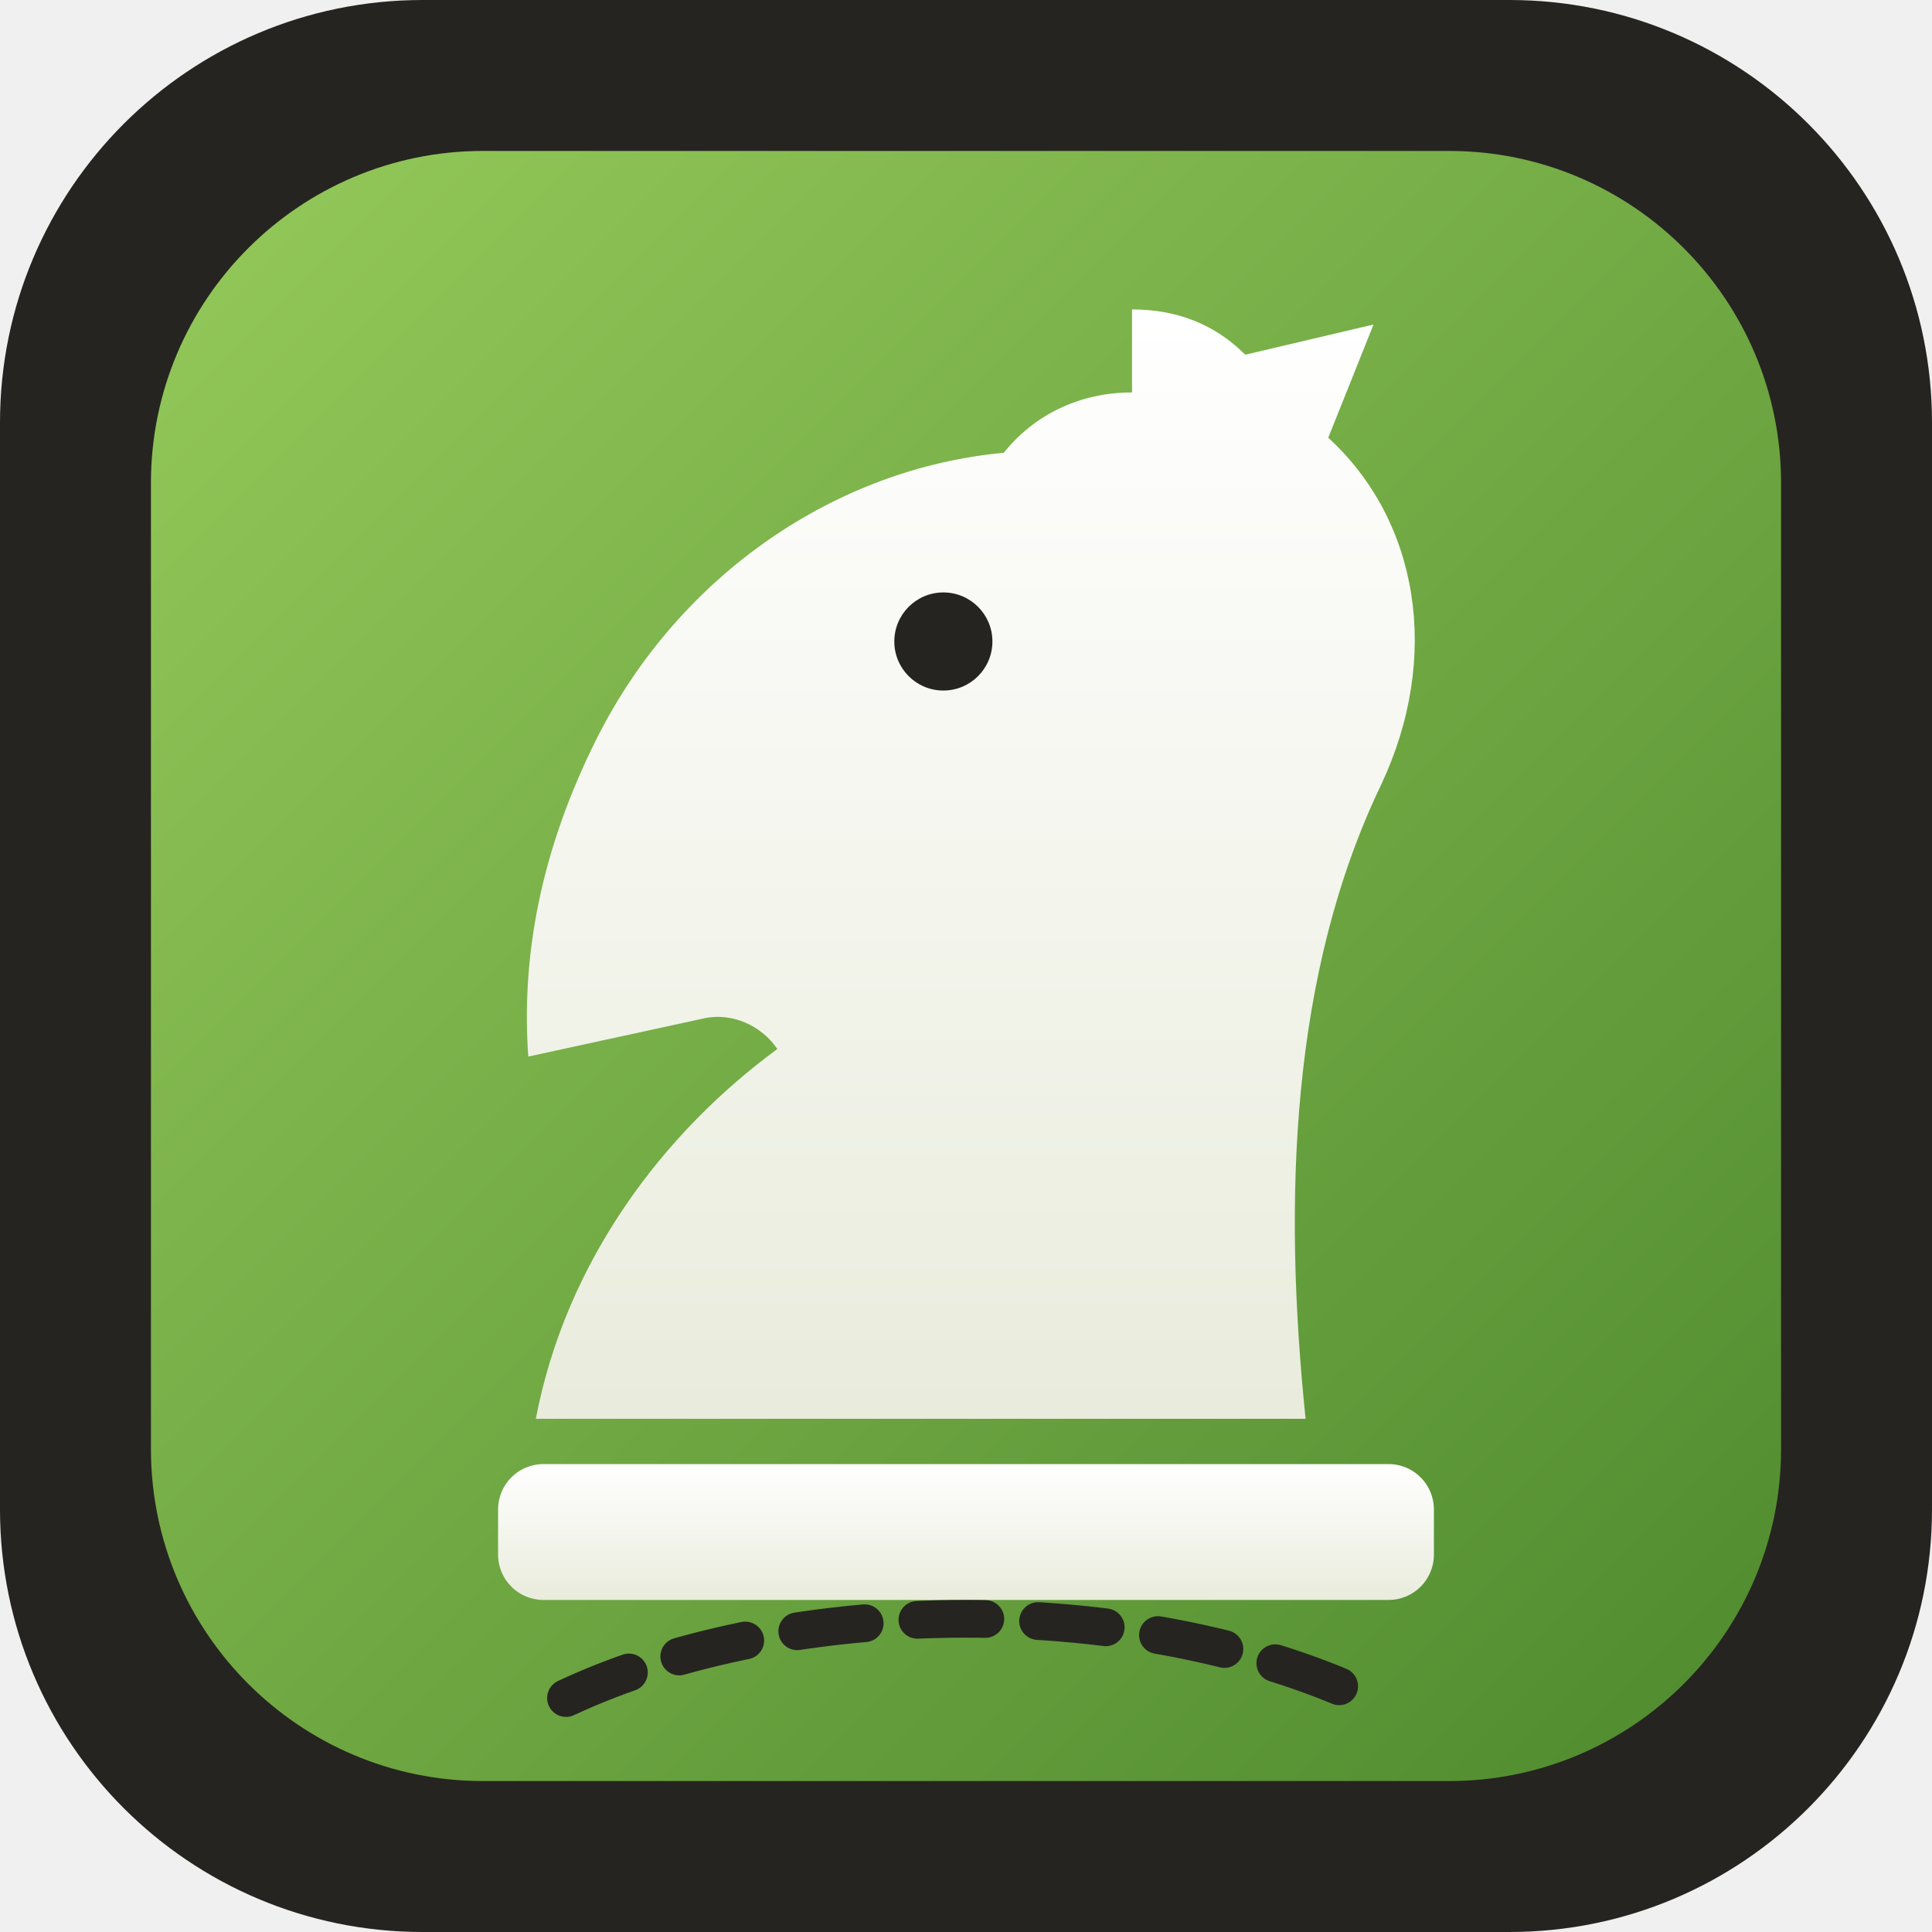
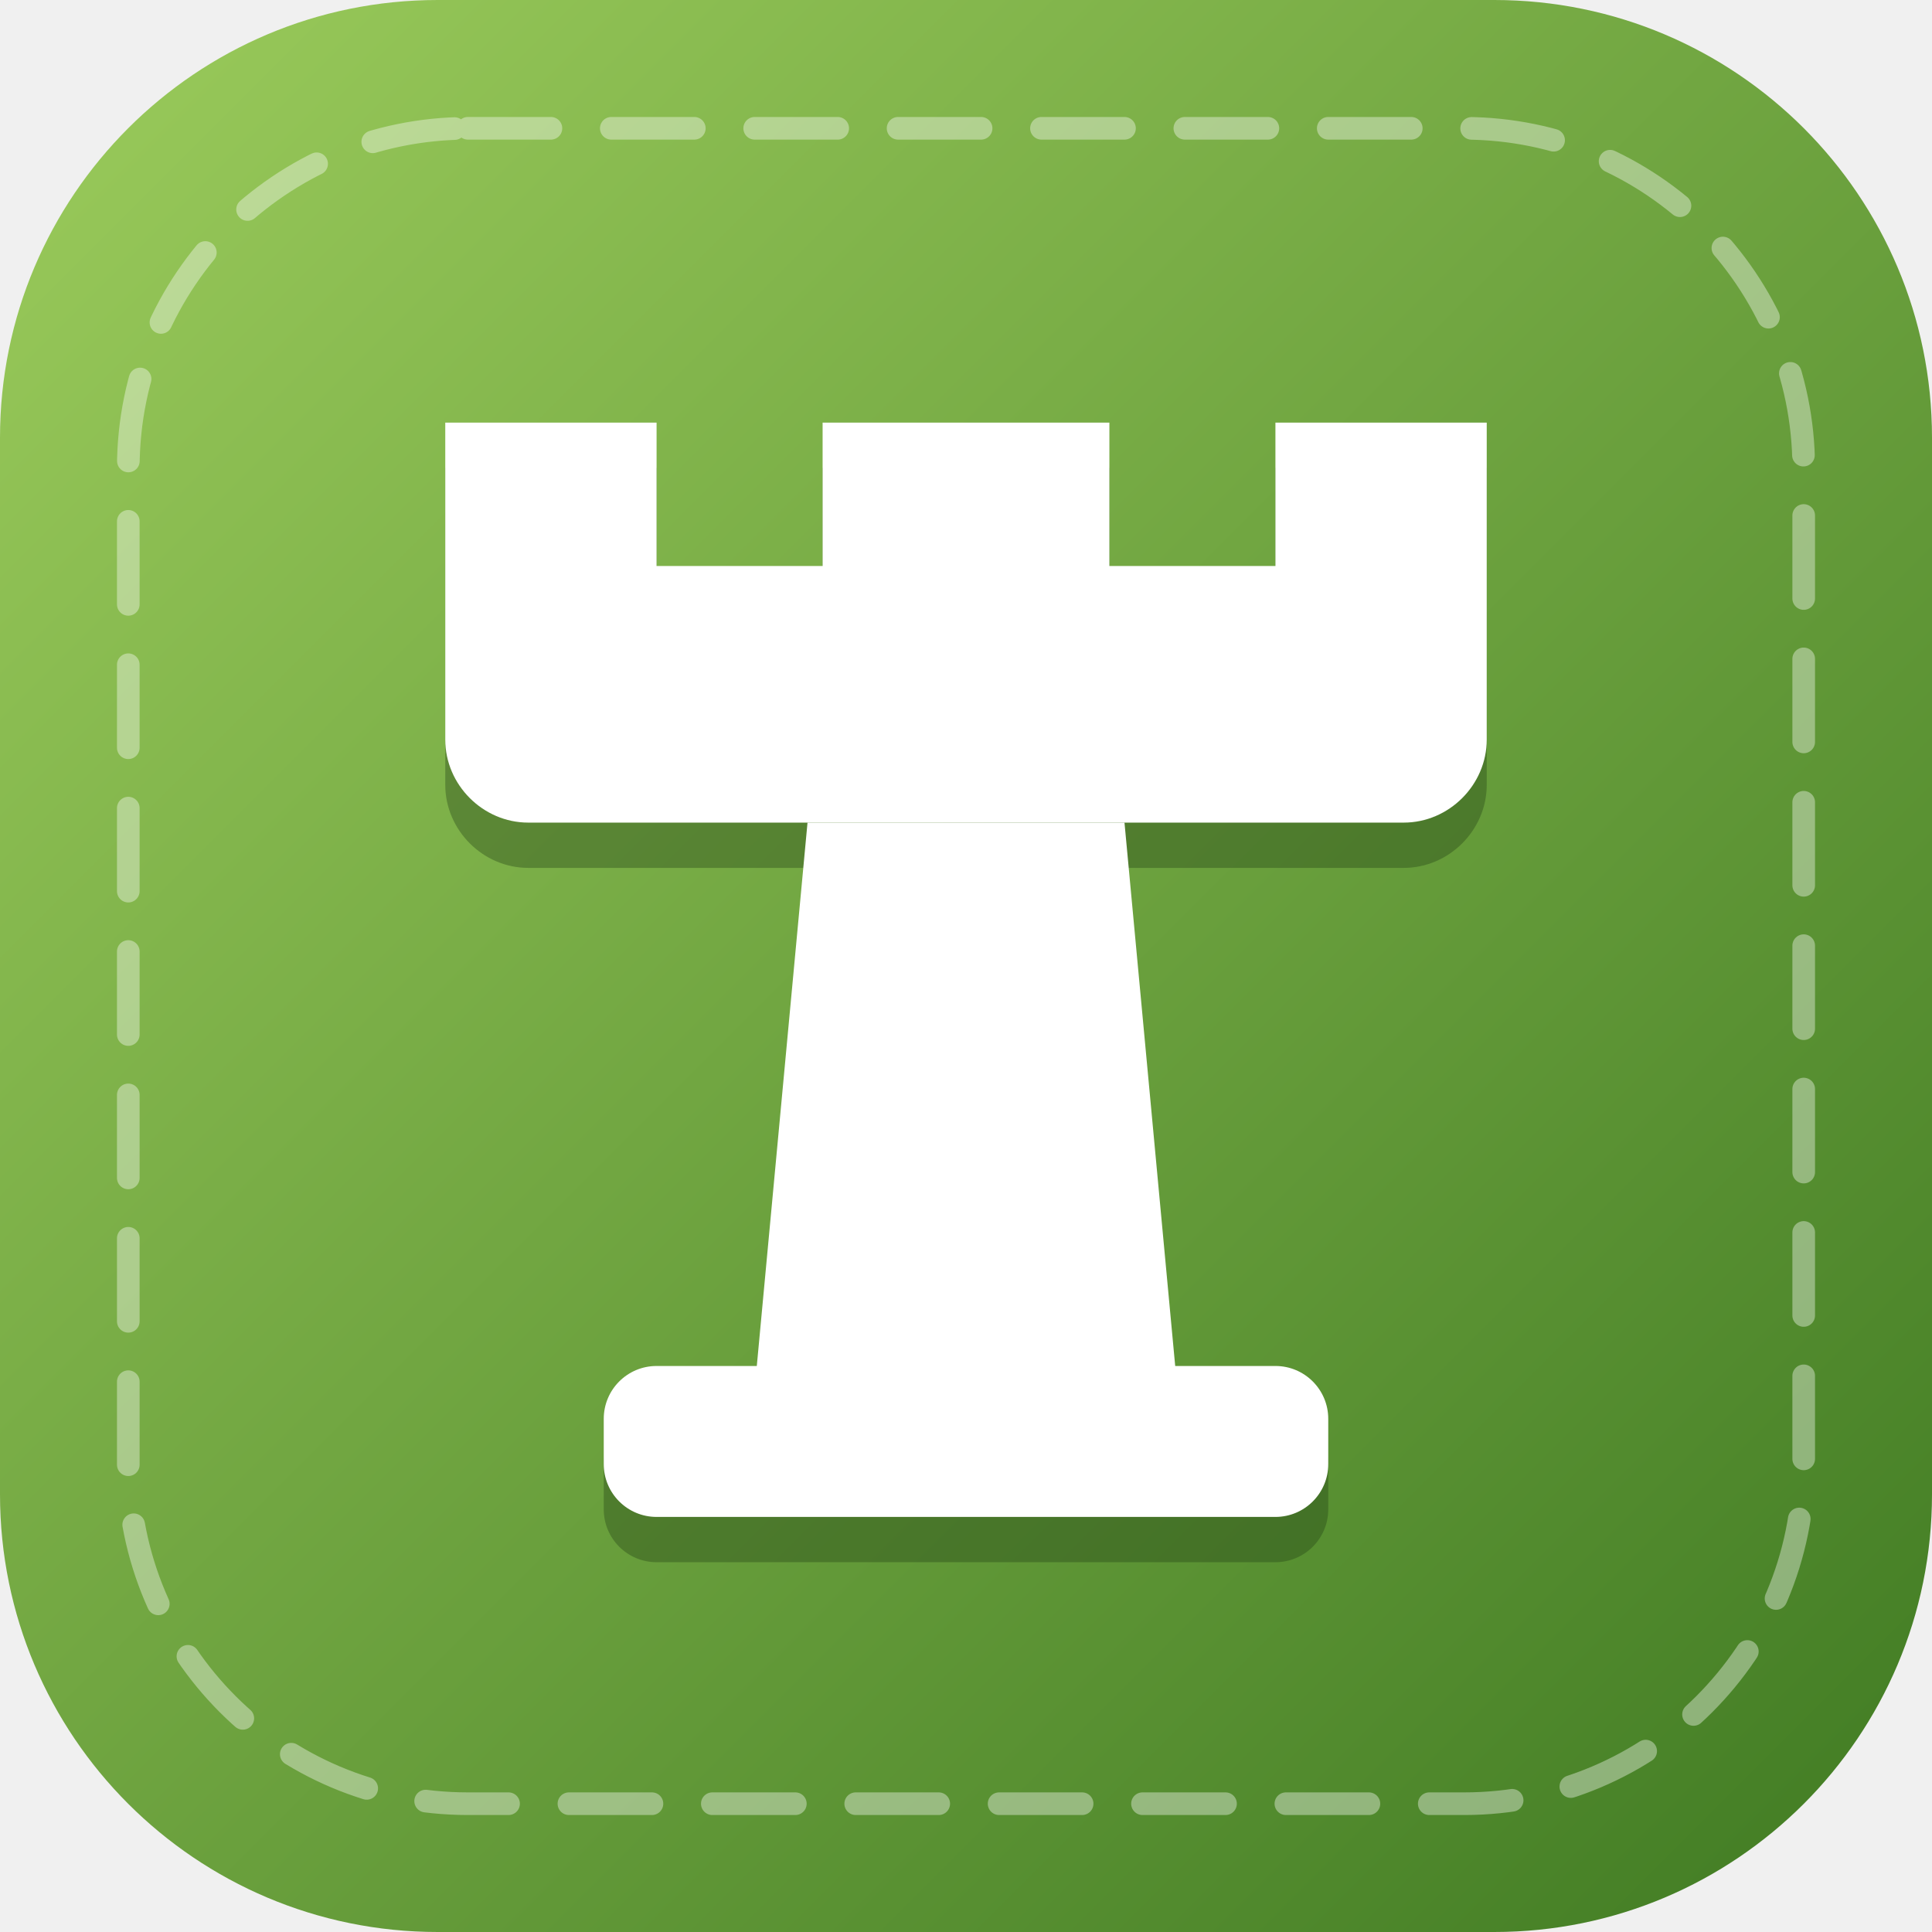
<svg xmlns="http://www.w3.org/2000/svg" viewBox="0 0 512 512">
  <defs>
-     <linearGradient id="g" x1="0" y1="0" x2="1" y2="1">
-       <stop offset="0" stop-color="#95c95a" />
-       <stop offset="1" stop-color="#4e8a2e" />
+     <linearGradient id="bg" x1="0" y1="0" x2="1" y2="1">
+       <stop offset="0" stop-color="#9ccc5c" />
+       <stop offset="1" stop-color="#3f7a22" />
    </linearGradient>
-     <linearGradient id="k" x1="0" y1="0" x2="0" y2="1">
-       <stop offset="0" stop-color="#ffffff" />
-       <stop offset="1" stop-color="#e9ecdc" />
-     </linearGradient>
+     <g id="t">
+       <path d="M118 112h56v38h44v-38h76v38h44v-38h56v84c0 12-10 22-22 22H140c-12 0-22-10-22-22z" />
+       <path d="M214 218h84l14 150H200z" />
+       <rect x="160" y="362" width="192" height="40" rx="14" />
+     </g>
  </defs>
-   <rect width="512" height="512" rx="112" fill="#262421" />
-   <rect x="40" y="40" width="432" height="432" rx="88" fill="url(#g)" />
-   <path d="M300 104c-14 0-26 6-34 16-44 4-86 32-108 76-14 28-20 56-18 84l46-10c8-2 16 2 20 8-30 22-56 56-64 98h204c-6-58-4-118 20-168 16-34 10-70-14-92l12-30-34 8c-8-8-18-12-30-12z" fill="url(#k)" />
-   <circle cx="250" cy="170" r="13" fill="#262421" />
-   <rect x="132" y="388" width="248" height="36" rx="12" fill="url(#k)" />
-   <path d="M150 450c60-28 152-28 212 0" stroke="#262421" stroke-width="10" stroke-dasharray="18 14" fill="none" stroke-linecap="round" />
+   <rect width="512" height="512" rx="116" fill="url(#bg)" />
+   <rect x="34" y="34" width="444" height="444" rx="90" fill="none" stroke="#ffffff" stroke-opacity=".38" stroke-width="6" stroke-dasharray="22 16" stroke-linecap="round" />
+   <use href="#t" transform="translate(0 12)" fill="#1e3a12" fill-opacity=".35" />
+   <use href="#t" fill="#ffffff" />
</svg>
